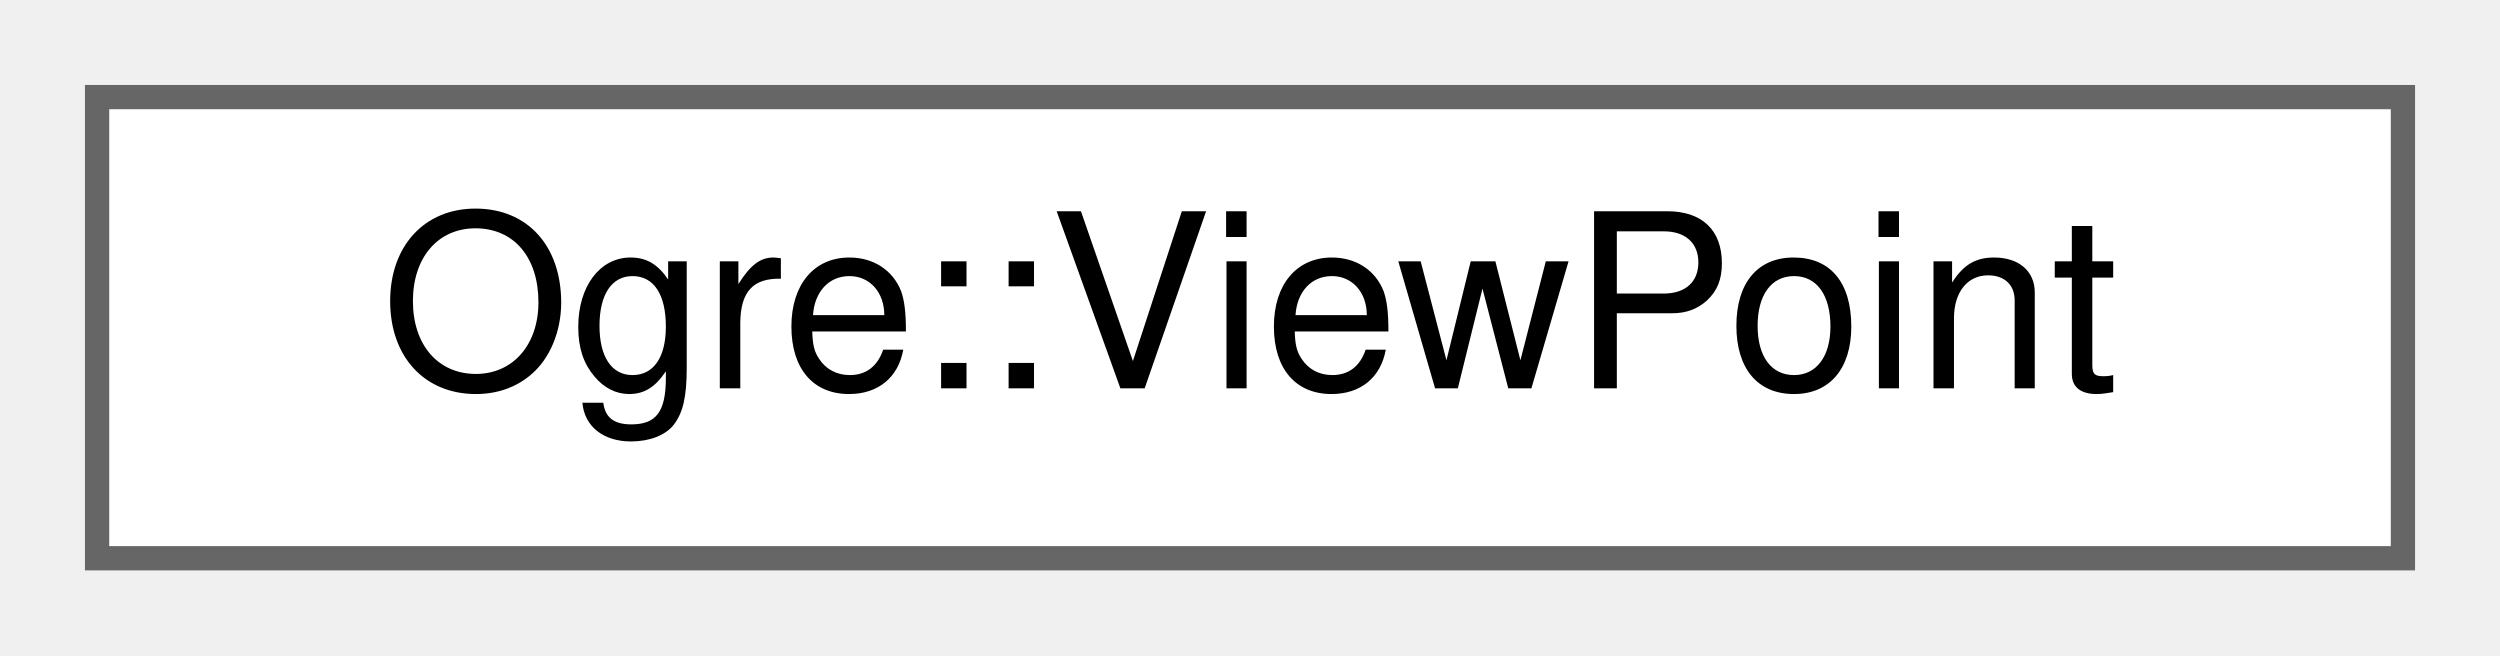
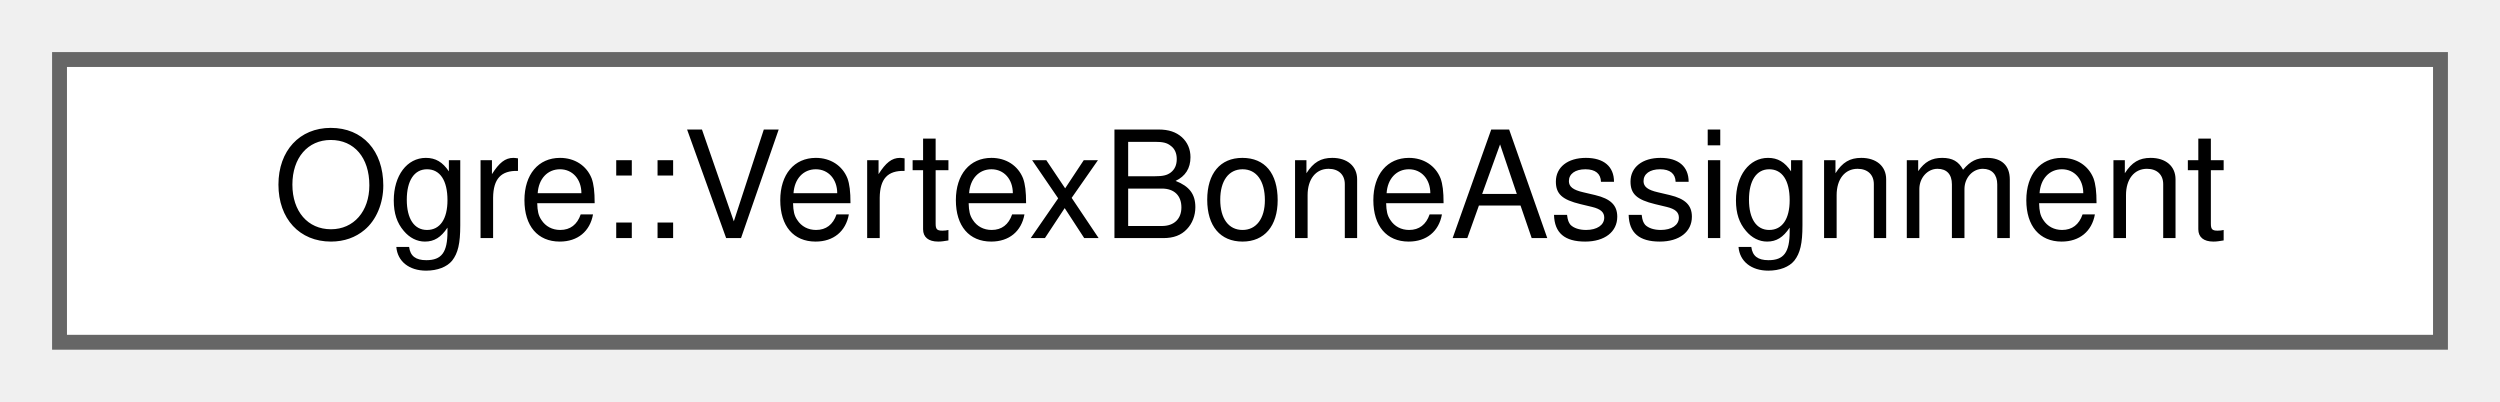
- <svg xmlns="http://www.w3.org/2000/svg" xmlns:xlink="http://www.w3.org/1999/xlink" width="103pt" height="27pt" viewBox="0.00 0.00 103.00 27.00">
+ <svg xmlns="http://www.w3.org/2000/svg" xmlns:xlink="http://www.w3.org/1999/xlink" width="168pt" height="27pt" viewBox="0.00 0.00 168.00 27.00">
  <g id="graph0" class="graph" transform="scale(1 1) rotate(0) translate(4 23)">
    <g id="Node000000" class="node">
      <g id="a_Node000000">
-         <a xlink:href="struct_ogre_1_1_view_point.html" target="_top" xlink:title="Structure for holding a position &amp; orientation pair.">
-           <polygon fill="white" stroke="#666666" points="95,-19 0,-19 0,0 95,0 95,-19" />
-           <text text-anchor="middle" x="47.5" y="-7" font-family="Helvetica,sans-Serif" font-size="10.00">Ogre::ViewPoint</text>
+         <a xlink:href="struct_ogre_1_1_vertex_bone_assignment.html" target="_top" xlink:title="Records the assignment of a single vertex to a single bone with the corresponding weight.">
+           <polygon fill="white" stroke="#666666" points="160,-19 0,-19 0,0 160,0 160,-19" />
+           <text text-anchor="middle" x="80" y="-7" font-family="Helvetica,sans-Serif" font-size="10.00">Ogre::VertexBoneAssignment</text>
        </a>
      </g>
    </g>
  </g>
</svg>
